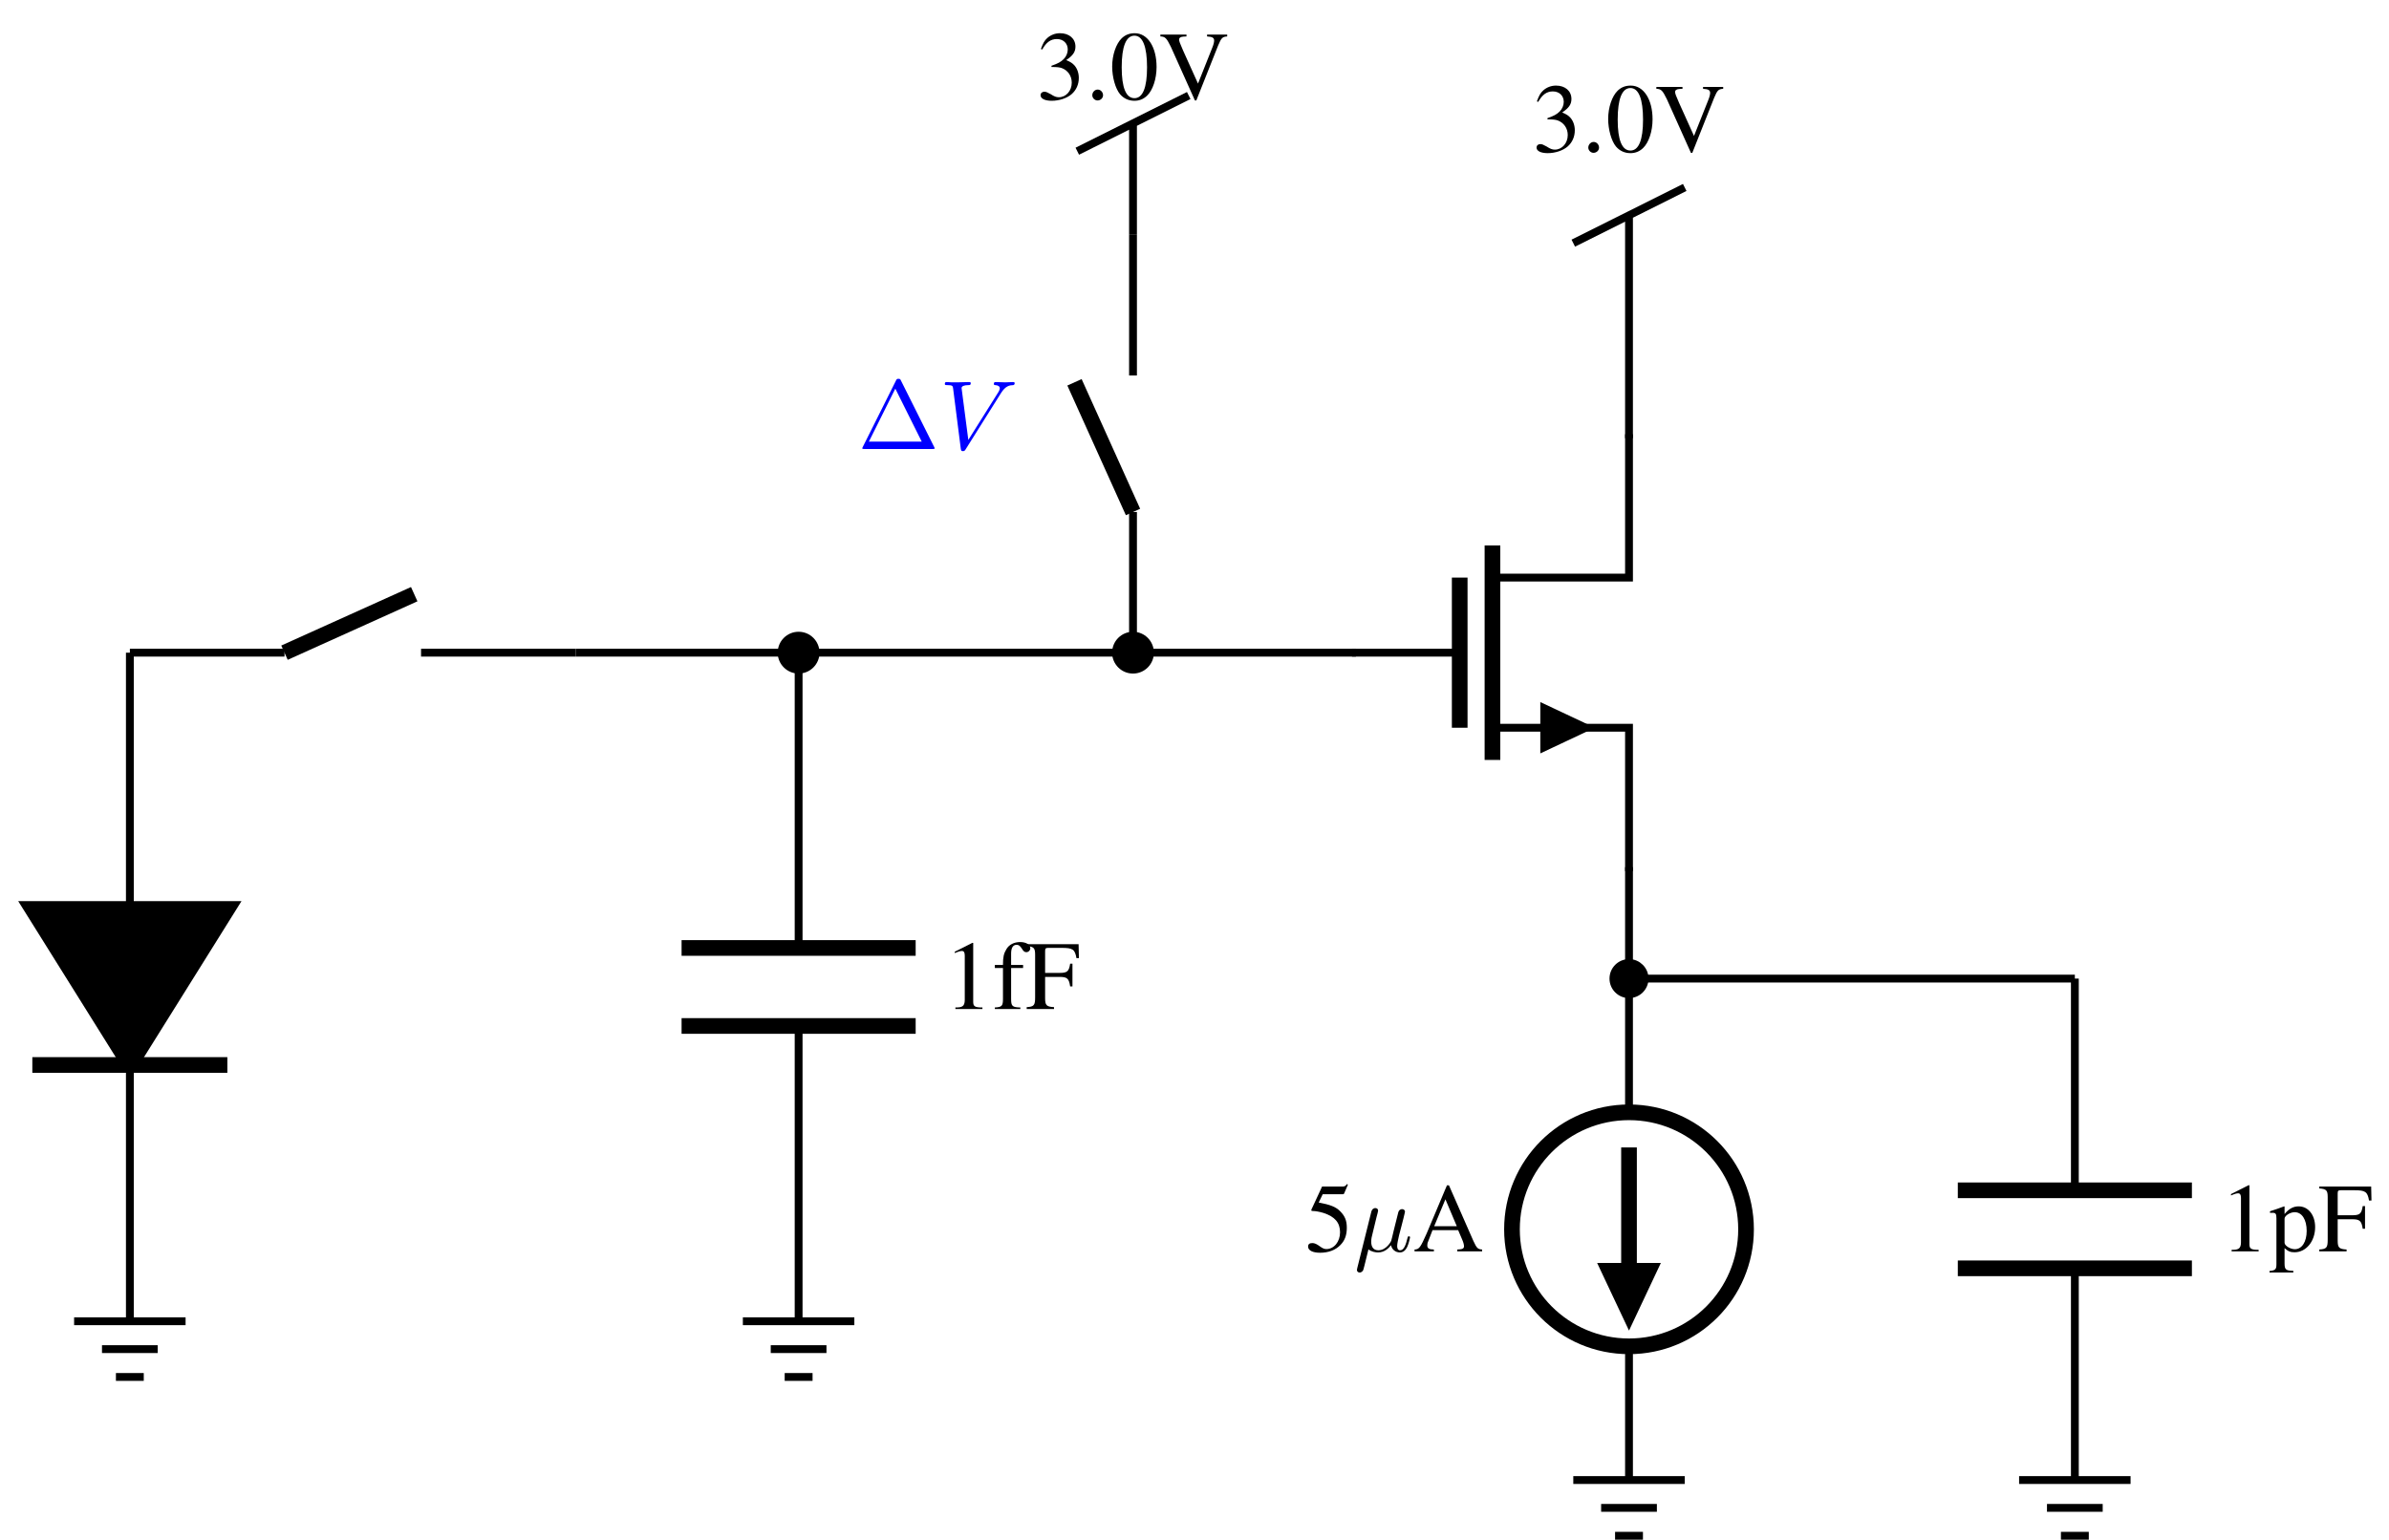
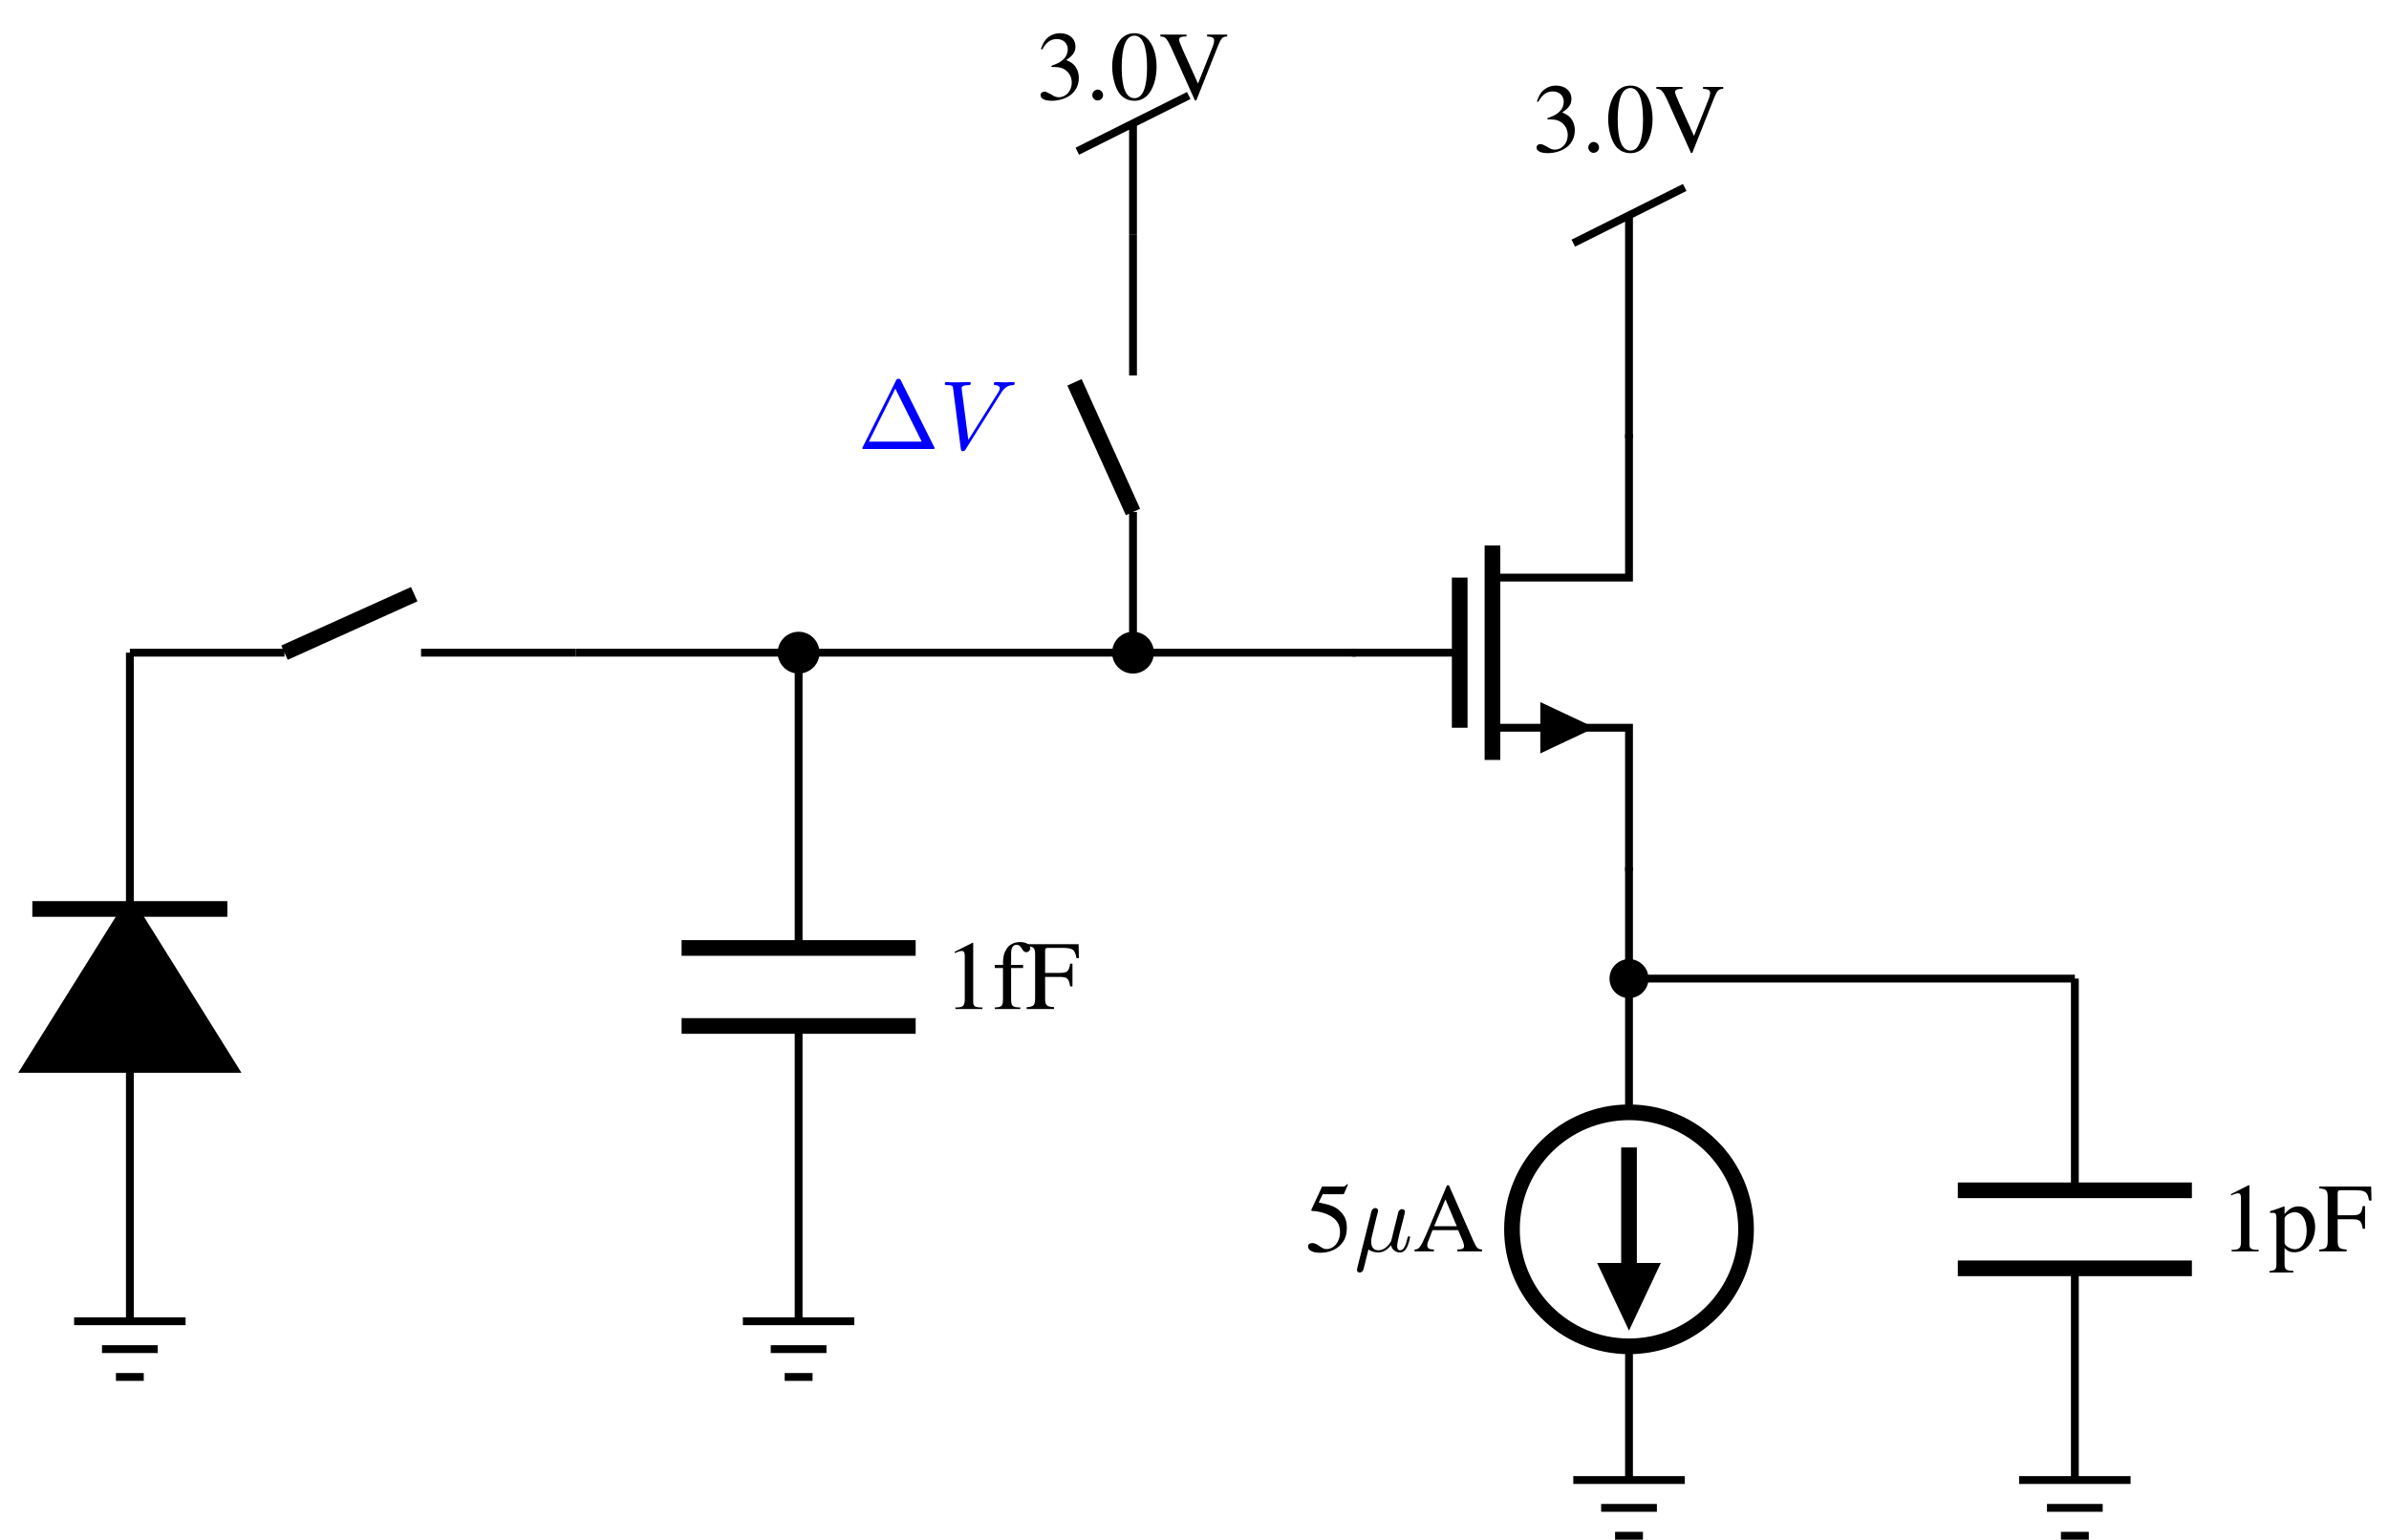
<svg xmlns="http://www.w3.org/2000/svg" xmlns:xlink="http://www.w3.org/1999/xlink" width="243.027pt" height="156.671pt" viewBox="0 0 243.027 156.671">
  <defs>
    <g>
      <g id="glyph-0-0">
        <path d="M 2.906 -6.734 L 1.109 -5.828 L 1.109 -5.688 C 1.219 -5.734 1.328 -5.781 1.375 -5.797 C 1.562 -5.875 1.719 -5.906 1.828 -5.906 C 2.031 -5.906 2.125 -5.766 2.125 -5.438 L 2.125 -0.922 C 2.125 -0.594 2.047 -0.375 1.891 -0.281 C 1.734 -0.188 1.594 -0.156 1.172 -0.156 L 1.172 0 L 3.922 0 L 3.922 -0.156 C 3.141 -0.156 2.984 -0.266 2.984 -0.734 L 2.984 -6.719 Z M 2.906 -6.734 " />
      </g>
      <g id="glyph-0-1">
        <path d="M 3.078 -4.484 L 1.859 -4.484 L 1.859 -5.641 C 1.859 -6.219 2.047 -6.531 2.422 -6.531 C 2.625 -6.531 2.766 -6.438 2.953 -6.141 C 3.109 -5.875 3.234 -5.781 3.406 -5.781 C 3.625 -5.781 3.812 -5.969 3.812 -6.188 C 3.812 -6.547 3.375 -6.812 2.781 -6.812 C 2.156 -6.812 1.641 -6.547 1.375 -6.078 C 1.109 -5.641 1.031 -5.281 1.031 -4.484 L 0.203 -4.484 L 0.203 -4.172 L 1.031 -4.172 L 1.031 -1.031 C 1.031 -0.312 0.922 -0.188 0.203 -0.156 L 0.203 0 L 2.797 0 L 2.797 -0.156 C 1.969 -0.172 1.859 -0.297 1.859 -1.031 L 1.859 -4.172 L 3.078 -4.172 Z M 3.078 -4.484 " />
      </g>
      <g id="glyph-0-2">
        <path d="M 4.781 -2.297 L 4.781 -4.609 L 4.547 -4.609 C 4.422 -3.812 4.25 -3.672 3.453 -3.672 L 2 -3.672 L 2 -5.875 C 2 -6.156 2.047 -6.219 2.328 -6.219 L 3.672 -6.219 C 4.812 -6.219 5.031 -6.078 5.188 -5.172 L 5.438 -5.172 L 5.406 -6.594 L 0.125 -6.594 L 0.125 -6.406 C 0.859 -6.344 0.984 -6.203 0.984 -5.516 L 0.984 -1.203 C 0.984 -0.375 0.875 -0.234 0.125 -0.188 L 0.125 0 L 2.906 0 L 2.906 -0.188 C 2.141 -0.234 2 -0.375 2 -1.094 L 2 -3.266 L 3.453 -3.266 C 4.25 -3.266 4.422 -3.109 4.547 -2.297 Z M 4.781 -2.297 " />
      </g>
      <g id="glyph-0-3">
        <path d="M 1.531 -3.297 C 2.109 -3.297 2.344 -3.266 2.578 -3.188 C 3.203 -2.953 3.594 -2.391 3.594 -1.703 C 3.594 -0.875 3.016 -0.219 2.281 -0.219 C 2.016 -0.219 1.812 -0.297 1.453 -0.531 C 1.141 -0.703 0.984 -0.781 0.812 -0.781 C 0.578 -0.781 0.422 -0.641 0.422 -0.422 C 0.422 -0.078 0.859 0.141 1.562 0.141 C 2.328 0.141 3.109 -0.125 3.578 -0.531 C 4.047 -0.938 4.312 -1.516 4.312 -2.188 C 4.312 -2.688 4.141 -3.156 3.859 -3.469 C 3.656 -3.688 3.469 -3.812 3.031 -4 C 3.719 -4.469 3.969 -4.828 3.969 -5.375 C 3.969 -6.188 3.328 -6.734 2.406 -6.734 C 1.906 -6.734 1.469 -6.562 1.109 -6.25 C 0.812 -5.984 0.672 -5.719 0.453 -5.125 L 0.594 -5.078 C 1 -5.812 1.453 -6.141 2.078 -6.141 C 2.734 -6.141 3.188 -5.703 3.188 -5.078 C 3.188 -4.719 3.031 -4.359 2.781 -4.109 C 2.484 -3.812 2.203 -3.656 1.531 -3.422 Z M 1.531 -3.297 " />
      </g>
      <g id="glyph-0-4">
        <path d="M 1.25 -1 C 0.953 -1 0.703 -0.734 0.703 -0.422 C 0.703 -0.141 0.953 0.109 1.234 0.109 C 1.547 0.109 1.797 -0.141 1.797 -0.422 C 1.797 -0.734 1.547 -1 1.25 -1 Z M 1.25 -1 " />
      </g>
      <g id="glyph-0-5">
        <path d="M 2.531 -6.734 C 1.984 -6.734 1.562 -6.562 1.203 -6.219 C 0.625 -5.656 0.234 -4.516 0.234 -3.344 C 0.234 -2.266 0.562 -1.094 1.031 -0.531 C 1.406 -0.094 1.906 0.141 2.5 0.141 C 3 0.141 3.422 -0.031 3.781 -0.375 C 4.359 -0.922 4.75 -2.078 4.75 -3.297 C 4.75 -5.328 3.844 -6.734 2.531 -6.734 Z M 2.5 -6.484 C 3.344 -6.484 3.781 -5.359 3.781 -3.266 C 3.781 -1.188 3.344 -0.125 2.5 -0.125 C 1.641 -0.125 1.203 -1.188 1.203 -3.266 C 1.203 -5.375 1.641 -6.484 2.5 -6.484 Z M 2.5 -6.484 " />
      </g>
      <g id="glyph-0-6">
        <path d="M 6.953 -6.594 L 4.906 -6.594 L 4.906 -6.406 C 5.453 -6.375 5.625 -6.266 5.625 -5.984 C 5.625 -5.828 5.562 -5.562 5.438 -5.266 L 3.984 -1.609 L 2.469 -4.969 C 2.141 -5.703 2.062 -5.938 2.062 -6.078 C 2.062 -6.266 2.203 -6.375 2.516 -6.391 C 2.562 -6.391 2.672 -6.406 2.812 -6.406 L 2.812 -6.594 L 0.156 -6.594 L 0.156 -6.406 C 0.641 -6.391 0.781 -6.25 1.219 -5.359 L 3.672 0.109 L 3.812 0.109 L 6.031 -5.484 C 6.359 -6.266 6.469 -6.375 6.953 -6.406 Z M 6.953 -6.594 " />
      </g>
      <g id="glyph-0-7">
        <path d="M 1.797 -5.812 L 3.766 -5.812 C 3.922 -5.812 3.953 -5.828 3.984 -5.906 L 4.359 -6.781 L 4.281 -6.859 C 4.125 -6.656 4.031 -6.594 3.812 -6.594 L 1.734 -6.594 L 0.641 -4.234 C 0.641 -4.219 0.641 -4.203 0.641 -4.188 C 0.641 -4.141 0.672 -4.109 0.75 -4.109 C 1.078 -4.109 1.469 -4.031 1.891 -3.906 C 3.031 -3.531 3.562 -2.922 3.562 -1.938 C 3.562 -0.984 2.953 -0.234 2.172 -0.234 C 1.969 -0.234 1.797 -0.297 1.5 -0.516 C 1.188 -0.75 0.953 -0.844 0.75 -0.844 C 0.453 -0.844 0.312 -0.734 0.312 -0.484 C 0.312 -0.094 0.781 0.141 1.531 0.141 C 2.375 0.141 3.094 -0.125 3.594 -0.641 C 4.047 -1.094 4.25 -1.656 4.25 -2.406 C 4.25 -3.125 4.062 -3.594 3.562 -4.094 C 3.125 -4.531 2.562 -4.75 1.391 -4.969 Z M 1.797 -5.812 " />
      </g>
      <g id="glyph-0-8">
        <path d="M 7.031 -0.188 C 6.594 -0.219 6.484 -0.312 6.141 -1.062 L 3.656 -6.719 L 3.453 -6.719 L 1.391 -1.828 C 0.75 -0.375 0.625 -0.203 0.156 -0.188 L 0.156 0 L 2.125 0 L 2.125 -0.188 C 1.641 -0.188 1.453 -0.312 1.453 -0.594 C 1.453 -0.719 1.469 -0.859 1.531 -0.984 L 1.984 -2.156 L 4.594 -2.156 L 5 -1.203 C 5.125 -0.922 5.188 -0.672 5.188 -0.531 C 5.188 -0.281 5.031 -0.203 4.5 -0.188 L 4.5 0 L 7.031 0 Z M 2.156 -2.562 L 3.297 -5.297 L 4.453 -2.562 Z M 2.156 -2.562 " />
      </g>
      <g id="glyph-0-9">
        <path d="M 0.094 -3.922 C 0.172 -3.922 0.25 -3.922 0.344 -3.922 C 0.672 -3.922 0.75 -3.828 0.75 -3.359 L 0.75 1.312 C 0.75 1.828 0.641 1.938 0.047 2 L 0.047 2.156 L 2.469 2.156 L 2.469 1.984 C 1.719 1.969 1.578 1.859 1.578 1.234 L 1.578 -0.328 C 1.938 0 2.172 0.094 2.594 0.094 C 3.766 0.094 4.688 -1.016 4.688 -2.469 C 4.688 -3.703 3.984 -4.578 3.016 -4.578 C 2.469 -4.578 2.031 -4.344 1.578 -3.797 L 1.578 -4.562 L 1.531 -4.578 C 0.984 -4.375 0.641 -4.25 0.094 -4.078 Z M 1.578 -3.328 C 1.578 -3.625 2.141 -3.984 2.609 -3.984 C 3.344 -3.984 3.828 -3.234 3.828 -2.078 C 3.828 -0.969 3.344 -0.219 2.625 -0.219 C 2.156 -0.219 1.578 -0.578 1.578 -0.875 Z M 1.578 -3.328 " />
      </g>
      <g id="glyph-1-0">
        <path d="M 4.406 -6.953 C 4.344 -7.094 4.312 -7.141 4.141 -7.141 C 3.984 -7.141 3.953 -7.094 3.891 -6.953 L 0.516 -0.203 C 0.469 -0.109 0.469 -0.094 0.469 -0.078 C 0.469 0 0.531 0 0.688 0 L 7.609 0 C 7.766 0 7.828 0 7.828 -0.078 C 7.828 -0.094 7.828 -0.109 7.781 -0.203 Z M 3.828 -6.141 L 6.516 -0.75 L 1.141 -0.75 Z M 3.828 -6.141 " />
      </g>
      <g id="glyph-2-0">
        <path d="M 6.266 -5.672 C 6.75 -6.453 7.172 -6.484 7.531 -6.5 C 7.656 -6.516 7.672 -6.672 7.672 -6.688 C 7.672 -6.766 7.609 -6.812 7.531 -6.812 C 7.281 -6.812 6.984 -6.781 6.719 -6.781 C 6.391 -6.781 6.047 -6.812 5.734 -6.812 C 5.672 -6.812 5.547 -6.812 5.547 -6.625 C 5.547 -6.516 5.625 -6.5 5.703 -6.5 C 5.969 -6.484 6.156 -6.375 6.156 -6.172 C 6.156 -6.016 6.016 -5.797 6.016 -5.797 L 2.953 -0.922 L 2.266 -6.203 C 2.266 -6.375 2.5 -6.5 2.953 -6.5 C 3.094 -6.5 3.203 -6.5 3.203 -6.703 C 3.203 -6.781 3.125 -6.812 3.078 -6.812 C 2.672 -6.812 2.25 -6.781 1.828 -6.781 C 1.656 -6.781 1.469 -6.781 1.281 -6.781 C 1.109 -6.781 0.922 -6.812 0.75 -6.812 C 0.672 -6.812 0.562 -6.812 0.562 -6.625 C 0.562 -6.5 0.641 -6.5 0.812 -6.5 C 1.359 -6.5 1.375 -6.406 1.406 -6.156 L 2.188 -0.016 C 2.219 0.188 2.266 0.219 2.391 0.219 C 2.547 0.219 2.594 0.172 2.672 0.047 Z M 6.266 -5.672 " />
      </g>
      <g id="glyph-2-1">
        <path d="M 2.297 -3.5 C 2.359 -3.703 2.453 -4.094 2.453 -4.141 C 2.453 -4.312 2.328 -4.406 2.156 -4.406 C 2.141 -4.406 1.859 -4.391 1.766 -4.047 L 0.328 1.719 C 0.297 1.844 0.297 1.859 0.297 1.891 C 0.297 2.031 0.406 2.156 0.578 2.156 C 0.781 2.156 0.906 1.969 0.922 1.938 C 0.969 1.859 1.094 1.328 1.469 -0.203 C 1.797 0.062 2.25 0.109 2.438 0.109 C 3.141 0.109 3.531 -0.344 3.766 -0.625 C 3.859 -0.172 4.234 0.109 4.672 0.109 C 5.016 0.109 5.25 -0.125 5.406 -0.438 C 5.578 -0.797 5.703 -1.406 5.703 -1.422 C 5.703 -1.531 5.609 -1.531 5.578 -1.531 C 5.484 -1.531 5.469 -1.484 5.438 -1.344 C 5.281 -0.703 5.094 -0.109 4.688 -0.109 C 4.422 -0.109 4.391 -0.375 4.391 -0.562 C 4.391 -0.781 4.5 -1.25 4.578 -1.609 L 4.859 -2.688 C 4.891 -2.828 5 -3.203 5.031 -3.359 C 5.078 -3.594 5.188 -3.969 5.188 -4.031 C 5.188 -4.203 5.047 -4.297 4.891 -4.297 C 4.844 -4.297 4.578 -4.281 4.5 -3.953 L 4.031 -2.078 C 3.922 -1.578 3.812 -1.172 3.781 -1.062 C 3.766 -1.016 3.297 -0.109 2.484 -0.109 C 1.984 -0.109 1.75 -0.438 1.75 -0.984 C 1.75 -1.266 1.812 -1.547 1.891 -1.828 Z M 2.297 -3.5 " />
      </g>
    </g>
    <clipPath id="clip-0">
      <path clip-rule="nonzero" d="M 159 99 L 172 99 L 172 156.672 L 159 156.672 Z M 159 99 " />
    </clipPath>
    <clipPath id="clip-1">
      <path clip-rule="nonzero" d="M 131 90 L 201 90 L 201 156.672 L 131 156.672 Z M 131 90 " />
    </clipPath>
    <clipPath id="clip-2">
      <path clip-rule="nonzero" d="M 141 106 L 191 106 L 191 156.672 L 141 156.672 Z M 141 106 " />
    </clipPath>
    <clipPath id="clip-3">
      <path clip-rule="nonzero" d="M 205 99 L 218 99 L 218 156.672 L 205 156.672 Z M 205 99 " />
    </clipPath>
  </defs>
  <path fill="none" stroke-width="0.797" stroke-linecap="butt" stroke-linejoin="miter" stroke="rgb(0%, 0%, 0%)" stroke-opacity="1" stroke-miterlimit="10" d="M -5.67 -0 L 0.002 -0 M 0.002 -0 L 5.67 -0 M -2.834 -2.836 L -0.002 -2.836 M -0.002 -2.836 L 2.834 -2.836 M -1.416 -5.668 L 0.002 -5.668 M 0.002 -5.668 L 1.416 -5.668 " transform="matrix(1, 0, 0, -1, 13.209, 134.445)" />
  <path fill="none" stroke-width="0.797" stroke-linecap="butt" stroke-linejoin="miter" stroke="rgb(0%, 0%, 0%)" stroke-opacity="1" stroke-miterlimit="10" d="M 0.002 -0 L 0.002 26.078 M 0.002 41.953 L 0.002 68.031 " transform="matrix(1, 0, 0, -1, 13.209, 134.445)" />
-   <path fill-rule="nonzero" fill="rgb(0%, 0%, 0%)" fill-opacity="1" stroke-width="1.594" stroke-linecap="butt" stroke-linejoin="miter" stroke="rgb(0%, 0%, 0%)" stroke-opacity="1" stroke-miterlimit="10" d="M 0.002 26.078 L -9.92 41.953 L 9.92 41.953 L 0.002 26.078 " transform="matrix(1, 0, 0, -1, 13.209, 134.445)" />
-   <path fill="none" stroke-width="1.594" stroke-linecap="butt" stroke-linejoin="miter" stroke="rgb(0%, 0%, 0%)" stroke-opacity="1" stroke-miterlimit="10" d="M 9.92 26.078 L -9.92 26.078 " transform="matrix(1, 0, 0, -1, 13.209, 134.445)" />
+   <path fill-rule="nonzero" fill="rgb(0%, 0%, 0%)" fill-opacity="1" stroke-width="1.594" stroke-linecap="butt" stroke-linejoin="miter" stroke="rgb(0%, 0%, 0%)" stroke-opacity="1" stroke-miterlimit="10" d="M 0.002 41.953 L -9.92 26.078 L 9.92 26.078 L 0.002 41.953 " transform="matrix(1, 0, 0, -1, 13.209, 134.445)" />
+   <path fill="none" stroke-width="1.594" stroke-linecap="butt" stroke-linejoin="miter" stroke="rgb(0%, 0%, 0%)" stroke-opacity="1" stroke-miterlimit="10" d="M 9.92 41.953 L -9.92 41.953 " transform="matrix(1, 0, 0, -1, 13.209, 134.445)" />
  <path fill="none" stroke-width="0.797" stroke-linecap="butt" stroke-linejoin="miter" stroke="rgb(0%, 0%, 0%)" stroke-opacity="1" stroke-miterlimit="10" d="M 0.002 68.031 L 15.732 68.031 M 29.623 68.031 L 45.353 68.031 " transform="matrix(1, 0, 0, -1, 13.209, 134.445)" />
  <path fill="none" stroke-width="1.594" stroke-linecap="butt" stroke-linejoin="miter" stroke="rgb(0%, 0%, 0%)" stroke-opacity="1" stroke-miterlimit="10" d="M 15.732 68.031 L 28.928 73.984 " transform="matrix(1, 0, 0, -1, 13.209, 134.445)" />
  <path fill="none" stroke-width="0.797" stroke-linecap="butt" stroke-linejoin="miter" stroke="rgb(0%, 0%, 0%)" stroke-opacity="1" stroke-miterlimit="10" d="M 68.033 68.031 L 68.033 37.984 M 68.033 30.047 L 68.033 -0 " transform="matrix(1, 0, 0, -1, 13.209, 134.445)" />
  <path fill="none" stroke-width="1.594" stroke-linecap="butt" stroke-linejoin="miter" stroke="rgb(0%, 0%, 0%)" stroke-opacity="1" stroke-miterlimit="10" d="M 79.939 37.984 L 56.127 37.984 M 79.939 30.047 L 56.127 30.047 " transform="matrix(1, 0, 0, -1, 13.209, 134.445)" />
  <g fill="rgb(0%, 0%, 0%)" fill-opacity="1">
    <use xlink:href="#glyph-0-0" x="96.018" y="102.671" />
    <use xlink:href="#glyph-0-1" x="100.999" y="102.671" />
    <use xlink:href="#glyph-0-2" x="104.317" y="102.671" />
  </g>
  <path fill="none" stroke-width="0.797" stroke-linecap="butt" stroke-linejoin="miter" stroke="rgb(0%, 0%, 0%)" stroke-opacity="1" stroke-miterlimit="10" d="M 62.361 -0 L 68.033 -0 M 68.033 -0 L 73.701 -0 M 65.197 -2.836 L 68.033 -2.836 M 68.033 -2.836 L 70.865 -2.836 M 66.615 -5.668 L 68.033 -5.668 M 68.033 -5.668 L 69.451 -5.668 " transform="matrix(1, 0, 0, -1, 13.209, 134.445)" />
  <path fill-rule="nonzero" fill="rgb(0%, 0%, 0%)" fill-opacity="1" d="M 83.367 66.414 C 83.367 65.238 82.414 64.285 81.242 64.285 C 80.066 64.285 79.113 65.238 79.113 66.414 C 79.113 67.586 80.066 68.539 81.242 68.539 C 82.414 68.539 83.367 67.586 83.367 66.414 Z M 83.367 66.414 " />
  <path fill="none" stroke-width="0.797" stroke-linecap="butt" stroke-linejoin="miter" stroke="rgb(0%, 0%, 0%)" stroke-opacity="1" stroke-miterlimit="10" d="M 45.353 68.031 L 102.049 68.031 " transform="matrix(1, 0, 0, -1, 13.209, 134.445)" />
  <path fill="none" stroke-width="0.797" stroke-linecap="butt" stroke-linejoin="miter" stroke="rgb(0%, 0%, 0%)" stroke-opacity="1" stroke-miterlimit="10" d="M 102.049 68.031 L 102.049 82.347 M 102.049 96.238 L 102.049 110.55 " transform="matrix(1, 0, 0, -1, 13.209, 134.445)" />
  <path fill="none" stroke-width="1.594" stroke-linecap="butt" stroke-linejoin="miter" stroke="rgb(0%, 0%, 0%)" stroke-opacity="1" stroke-miterlimit="10" d="M 102.049 82.347 L 96.096 95.543 " transform="matrix(1, 0, 0, -1, 13.209, 134.445)" />
  <path fill="none" stroke-width="0.797" stroke-linecap="butt" stroke-linejoin="miter" stroke="rgb(0%, 0%, 0%)" stroke-opacity="1" stroke-miterlimit="10" d="M 102.049 110.55 L 102.049 121.89 M 96.381 119.058 L 102.049 121.89 M 102.049 121.89 L 107.717 124.726 " transform="matrix(1, 0, 0, -1, 13.209, 134.445)" />
  <g fill="rgb(0%, 0%, 0%)" fill-opacity="1">
    <use xlink:href="#glyph-0-3" x="105.433" y="10.114" />
    <use xlink:href="#glyph-0-4" x="110.414" y="10.114" />
    <use xlink:href="#glyph-0-5" x="112.905" y="10.114" />
    <use xlink:href="#glyph-0-6" x="117.886" y="10.114" />
  </g>
  <path fill-rule="nonzero" fill="rgb(0%, 0%, 0%)" fill-opacity="1" d="M 117.383 66.414 C 117.383 65.238 116.434 64.285 115.258 64.285 C 114.082 64.285 113.133 65.238 113.133 66.414 C 113.133 67.586 114.082 68.539 115.258 68.539 C 116.434 68.539 117.383 67.586 117.383 66.414 Z M 117.383 66.414 " />
  <g fill="rgb(0%, 0%, 100%)" fill-opacity="1">
    <use xlink:href="#glyph-1-0" x="87.25" y="45.687" />
  </g>
  <g fill="rgb(0%, 0%, 100%)" fill-opacity="1">
    <use xlink:href="#glyph-2-0" x="95.552" y="45.687" />
  </g>
  <path fill="none" stroke-width="0.797" stroke-linecap="butt" stroke-linejoin="miter" stroke="rgb(0%, 0%, 0%)" stroke-opacity="1" stroke-miterlimit="10" d="M 102.049 68.031 L 124.725 68.031 " transform="matrix(1, 0, 0, -1, 13.209, 134.445)" />
  <path fill="none" stroke-width="0.797" stroke-linecap="butt" stroke-linejoin="miter" stroke="rgb(0%, 0%, 0%)" stroke-opacity="1" stroke-miterlimit="10" d="M 152.506 90.257 L 152.506 75.672 L 138.615 75.672 M 138.615 60.394 L 152.506 60.394 L 152.506 45.808 " transform="matrix(1, 0, 0, -1, 13.209, 134.445)" />
  <path fill="none" stroke-width="1.594" stroke-linecap="butt" stroke-linejoin="miter" stroke="rgb(0%, 0%, 0%)" stroke-opacity="1" stroke-miterlimit="10" d="M 138.615 78.945 L 138.615 57.117 M 135.283 75.672 L 135.283 60.394 " transform="matrix(1, 0, 0, -1, 13.209, 134.445)" />
  <path fill-rule="nonzero" fill="rgb(0%, 0%, 0%)" fill-opacity="1" stroke-width="0.797" stroke-linecap="butt" stroke-linejoin="miter" stroke="rgb(0%, 0%, 0%)" stroke-opacity="1" stroke-miterlimit="10" d="M 143.881 60.394 L 143.881 58.41 L 148.096 60.394 L 143.881 62.379 Z M 143.881 60.394 " transform="matrix(1, 0, 0, -1, 13.209, 134.445)" />
  <path fill="none" stroke-width="0.797" stroke-linecap="butt" stroke-linejoin="miter" stroke="rgb(0%, 0%, 0%)" stroke-opacity="1" stroke-miterlimit="10" d="M 135.283 68.031 L 124.326 68.031 " transform="matrix(1, 0, 0, -1, 13.209, 134.445)" />
  <path fill="none" stroke-width="0.797" stroke-linecap="butt" stroke-linejoin="miter" stroke="rgb(0%, 0%, 0%)" stroke-opacity="1" stroke-miterlimit="10" d="M 152.506 89.859 L 152.506 101.199 M 152.506 101.199 L 152.506 112.535 M 146.838 109.703 L 152.506 112.535 M 152.506 112.535 L 158.174 115.371 " transform="matrix(1, 0, 0, -1, 13.209, 134.445)" />
  <g fill="rgb(0%, 0%, 0%)" fill-opacity="1">
    <use xlink:href="#glyph-0-3" x="155.889" y="15.443" />
    <use xlink:href="#glyph-0-4" x="160.87" y="15.443" />
    <use xlink:href="#glyph-0-5" x="163.361" y="15.443" />
    <use xlink:href="#glyph-0-6" x="168.342" y="15.443" />
  </g>
  <path fill="none" stroke-width="0.797" stroke-linecap="butt" stroke-linejoin="miter" stroke="rgb(0%, 0%, 0%)" stroke-opacity="1" stroke-miterlimit="10" d="M 152.506 46.207 L 152.506 34.867 " transform="matrix(1, 0, 0, -1, 13.209, 134.445)" />
  <g clip-path="url(#clip-0)">
    <path fill="none" stroke-width="0.797" stroke-linecap="butt" stroke-linejoin="miter" stroke="rgb(0%, 0%, 0%)" stroke-opacity="1" stroke-miterlimit="10" d="M 152.506 34.867 L 152.506 21.261 M 152.506 -2.551 L 152.506 -16.157 M 146.838 -16.157 L 152.506 -16.157 M 152.506 -16.157 L 158.174 -16.157 M 149.67 -18.992 L 152.506 -18.992 M 152.506 -18.992 L 155.342 -18.992 M 151.088 -21.828 L 152.506 -21.828 M 152.506 -21.828 L 153.924 -21.828 " transform="matrix(1, 0, 0, -1, 13.209, 134.445)" />
  </g>
  <g clip-path="url(#clip-1)">
    <path fill="none" stroke-width="1.594" stroke-linecap="butt" stroke-linejoin="miter" stroke="rgb(0%, 0%, 0%)" stroke-opacity="1" stroke-miterlimit="10" d="M 164.412 9.355 C 164.412 15.929 159.08 21.261 152.506 21.261 C 145.932 21.261 140.6 15.929 140.6 9.355 C 140.6 2.777 145.932 -2.551 152.506 -2.551 C 159.08 -2.551 164.412 2.777 164.412 9.355 Z M 164.412 9.355 " transform="matrix(1, 0, 0, -1, 13.209, 134.445)" />
  </g>
  <path fill="none" stroke-width="1.594" stroke-linecap="butt" stroke-linejoin="miter" stroke="rgb(0%, 0%, 0%)" stroke-opacity="1" stroke-miterlimit="10" d="M 152.506 17.687 L 152.506 1.019 " transform="matrix(1, 0, 0, -1, 13.209, 134.445)" />
  <path fill-rule="nonzero" fill="rgb(0%, 0%, 0%)" fill-opacity="1" d="M 165.715 129.309 L 163.73 129.309 L 165.715 133.523 L 167.699 129.309 Z M 165.715 129.309 " />
  <g clip-path="url(#clip-2)">
    <path fill="none" stroke-width="1.594" stroke-linecap="butt" stroke-linejoin="miter" stroke="rgb(0%, 0%, 0%)" stroke-opacity="1" stroke-miterlimit="10" d="M 152.506 5.136 L 150.521 5.136 L 152.506 0.922 L 154.49 5.136 Z M 152.506 5.136 " transform="matrix(1, 0, 0, -1, 13.209, 134.445)" />
  </g>
  <g fill="rgb(0%, 0%, 0%)" fill-opacity="1">
    <use xlink:href="#glyph-0-7" x="132.758" y="127.333" />
  </g>
  <g fill="rgb(0%, 0%, 0%)" fill-opacity="1">
    <use xlink:href="#glyph-2-1" x="137.739" y="127.333" />
  </g>
  <g fill="rgb(0%, 0%, 0%)" fill-opacity="1">
    <use xlink:href="#glyph-0-8" x="143.742" y="127.333" />
  </g>
  <path fill="none" stroke-width="0.797" stroke-linecap="butt" stroke-linejoin="miter" stroke="rgb(0%, 0%, 0%)" stroke-opacity="1" stroke-miterlimit="10" d="M 152.506 34.867 L 175.182 34.867 M 175.182 34.867 L 197.861 34.867 " transform="matrix(1, 0, 0, -1, 13.209, 134.445)" />
  <path fill-rule="nonzero" fill="rgb(0%, 0%, 0%)" fill-opacity="1" stroke-width="0.797" stroke-linecap="butt" stroke-linejoin="miter" stroke="rgb(0%, 0%, 0%)" stroke-opacity="1" stroke-miterlimit="10" d="M 154.092 34.867 C 154.092 35.742 153.381 36.453 152.506 36.453 C 151.627 36.453 150.92 35.742 150.92 34.867 C 150.92 33.992 151.627 33.281 152.506 33.281 C 153.381 33.281 154.092 33.992 154.092 34.867 Z M 154.092 34.867 " transform="matrix(1, 0, 0, -1, 13.209, 134.445)" />
  <g clip-path="url(#clip-3)">
    <path fill="none" stroke-width="0.797" stroke-linecap="butt" stroke-linejoin="miter" stroke="rgb(0%, 0%, 0%)" stroke-opacity="1" stroke-miterlimit="10" d="M 197.861 34.867 L 197.861 13.324 M 197.861 5.386 L 197.861 -16.157 M 192.189 -16.157 L 197.861 -16.157 M 197.861 -16.157 L 203.529 -16.157 M 195.025 -18.992 L 197.861 -18.992 M 197.861 -18.992 L 200.693 -18.992 M 196.443 -21.828 L 197.861 -21.828 M 197.861 -21.828 L 199.279 -21.828 " transform="matrix(1, 0, 0, -1, 13.209, 134.445)" />
  </g>
  <path fill="none" stroke-width="1.594" stroke-linecap="butt" stroke-linejoin="miter" stroke="rgb(0%, 0%, 0%)" stroke-opacity="1" stroke-miterlimit="10" d="M 209.768 13.324 L 185.955 13.324 M 209.768 5.386 L 185.955 5.386 " transform="matrix(1, 0, 0, -1, 13.209, 134.445)" />
  <g fill="rgb(0%, 0%, 0%)" fill-opacity="1">
    <use xlink:href="#glyph-0-0" x="225.844" y="127.332" />
    <use xlink:href="#glyph-0-9" x="230.825" y="127.332" />
    <use xlink:href="#glyph-0-2" x="235.807" y="127.332" />
  </g>
</svg>
